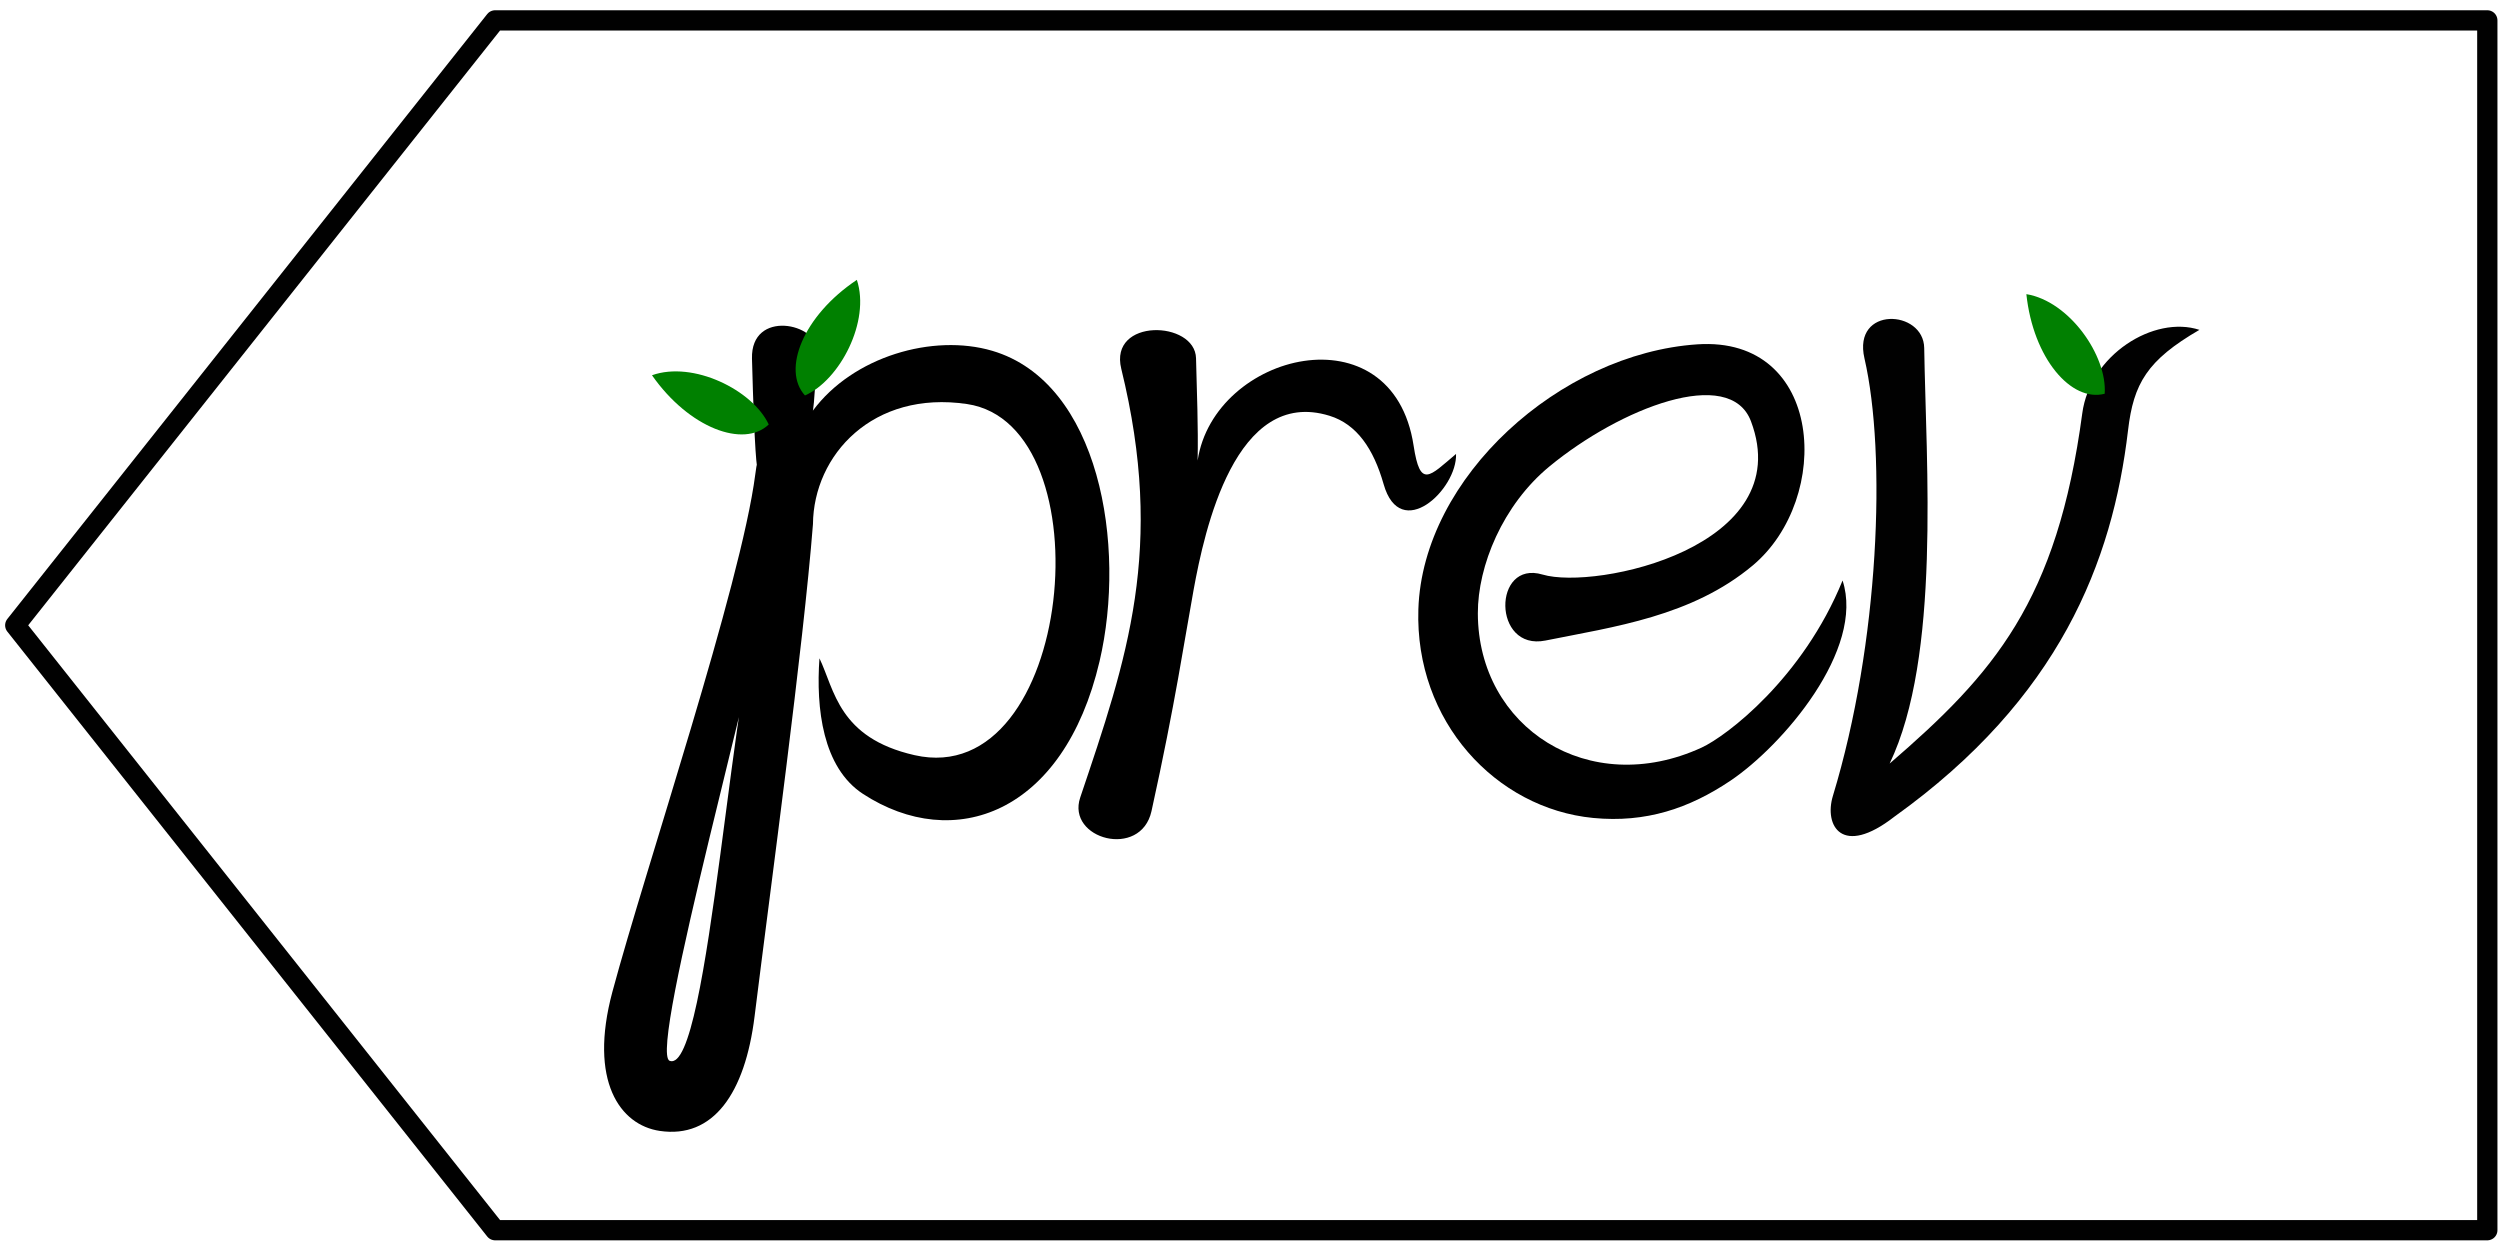
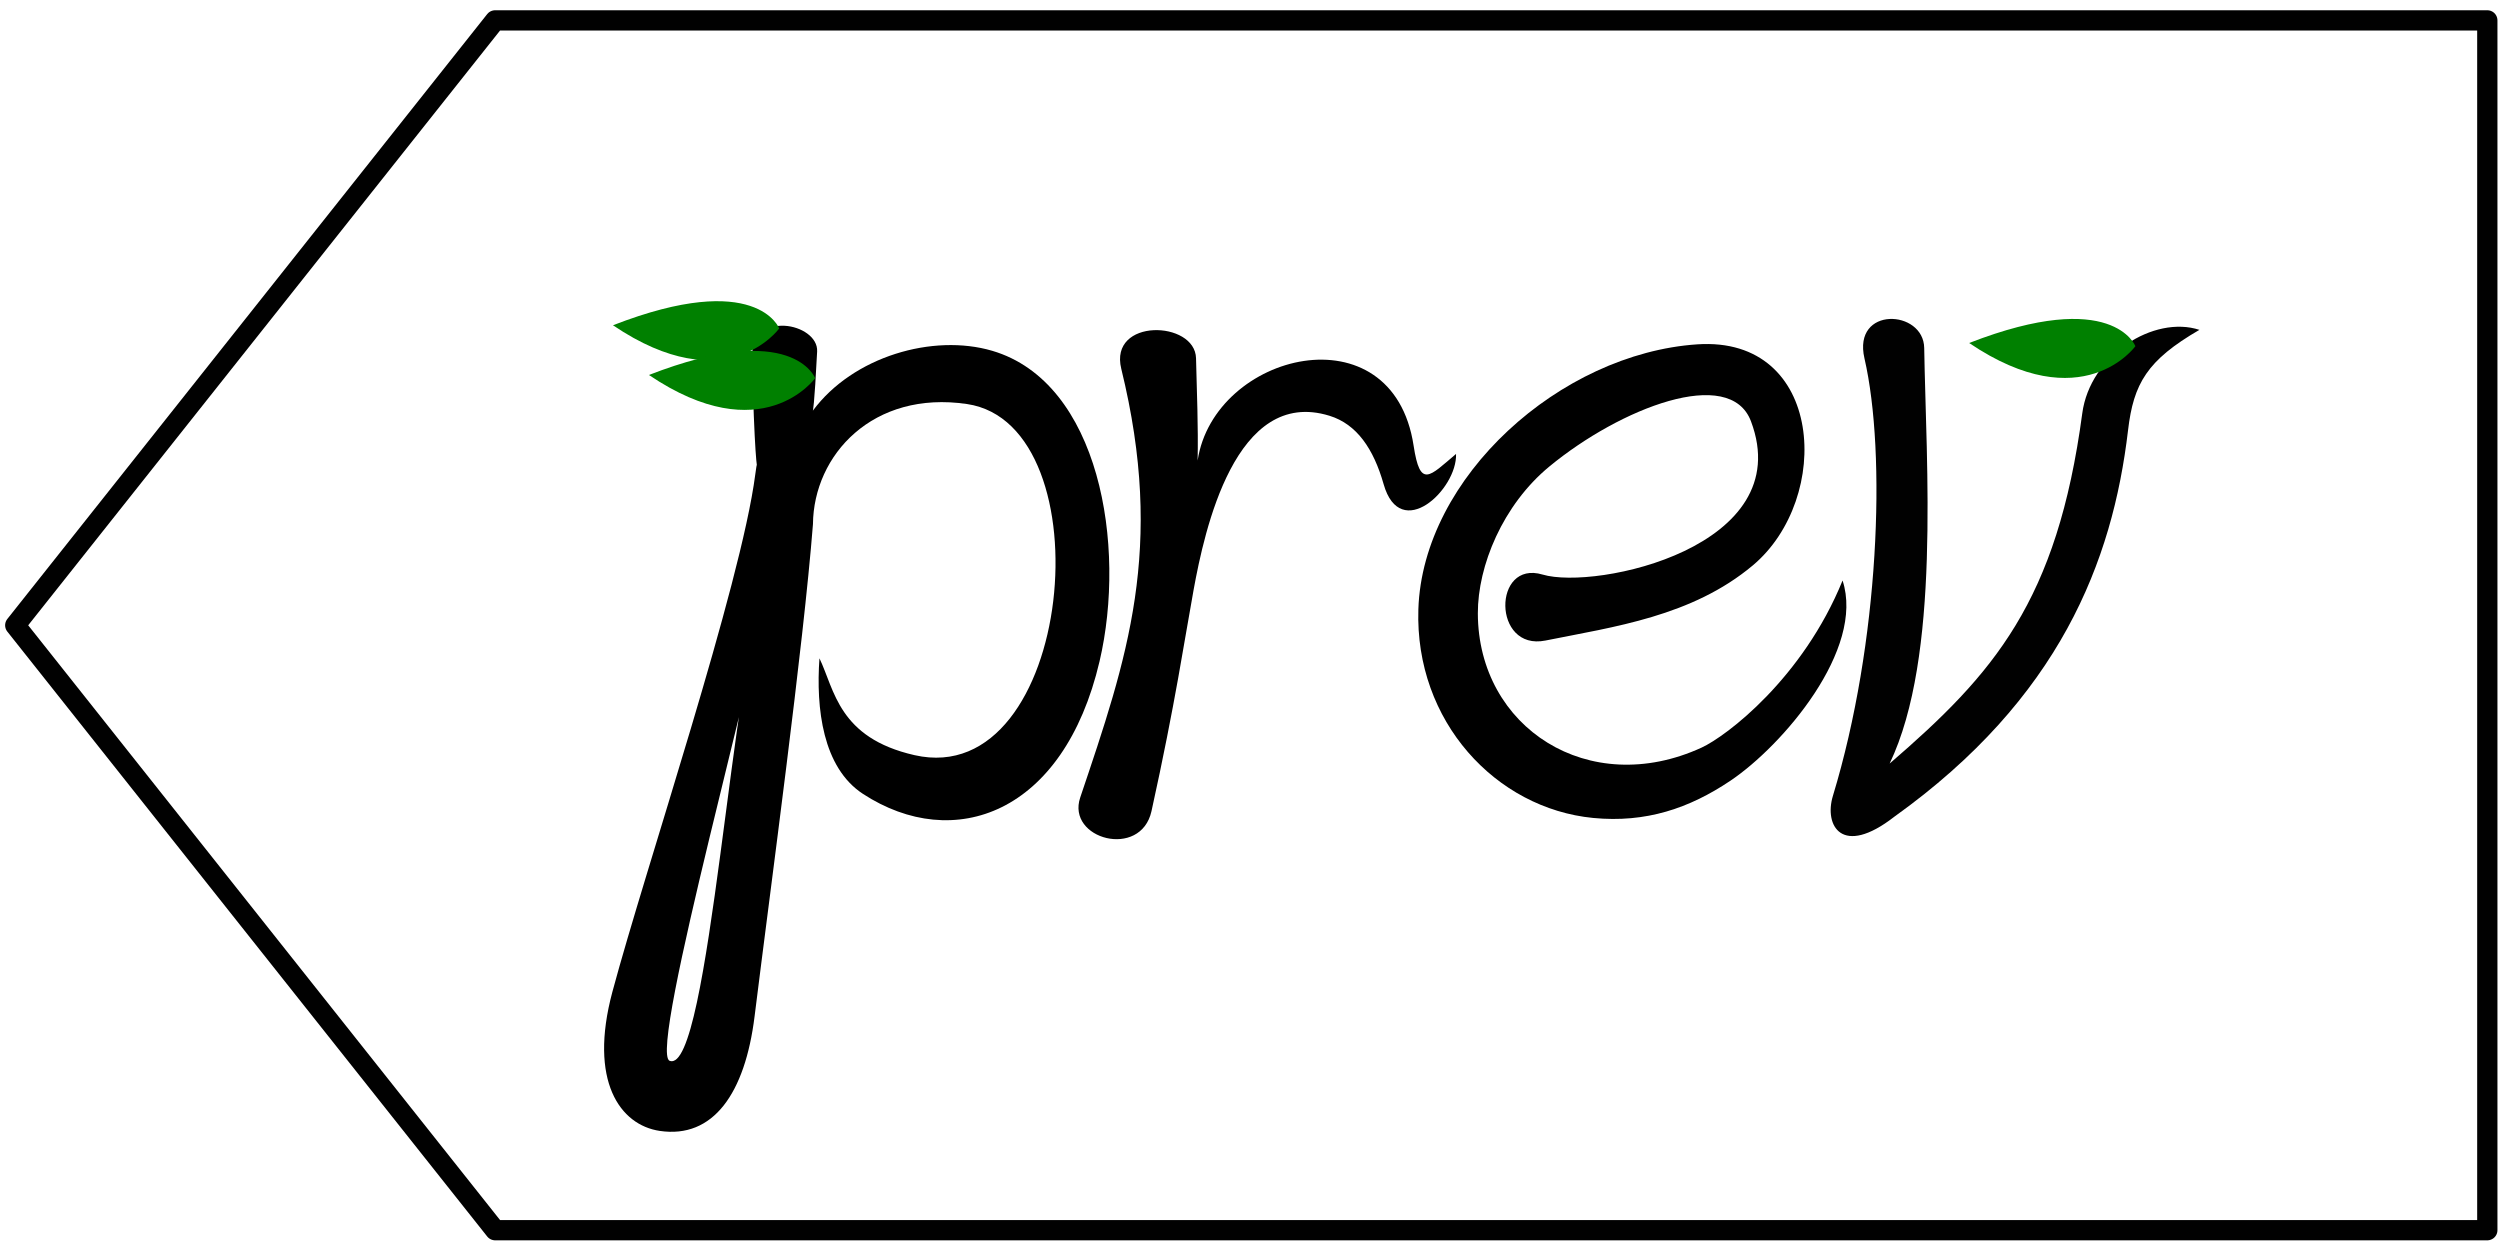
- <svg xmlns="http://www.w3.org/2000/svg" xmlns:xlink="http://www.w3.org/1999/xlink" width="975" height="485" version="1.1" viewBox="0 0 975 485">
+ <svg xmlns="http://www.w3.org/2000/svg" width="975" height="485" version="1.1" viewBox="0 0 975 485">
  <path id="sign" d="m193.11 7.953h776.94v471.82h-776.94l-187.16-235.91z" fill="none" opacity=".995" stroke="#000" stroke-linejoin="round" stroke-width="7.907" />
  <g transform="translate(55.903 -10.328)">
    <g transform="translate(-112.9,-114.41)">
      <g id="word-prev" transform="translate(-370.97,204.08)" opacity=".997">
        <path id="prev-R" d="m894.42 60.394c-0.357-14.794-34.034-15.8-29.161 4.083 17.183 70.108 2.275 113.02-16.007 167.21-5.481 16.249 23.645 24.125 27.804 5.291 9.296-42.094 12.938-67.299 16.439-86.398 4.208-22.952 16.218-79.137 52.996-67.767 10.626 3.285 17.163 12.867 21.092 26.681 6.525 22.941 28.754 2.066 28.239-11.799-10.407 8.785-13.984 13.618-16.544-3.214-8.155-53.618-77.86-36.44-84.236 5.785 0.273-13.302-0.302-26.582-0.623-39.877z" color="#000000" color-rendering="auto" dominant-baseline="auto" image-rendering="auto" opacity="1" shape-rendering="auto" solid-color="#000000" stop-color="#000000" style="font-feature-settings:normal;font-variant-alternates:normal;font-variant-caps:normal;font-variant-east-asian:normal;font-variant-ligatures:normal;font-variant-numeric:normal;font-variant-position:normal;font-variation-settings:normal;inline-size:0;isolation:auto;mix-blend-mode:normal;shape-margin:0;shape-padding:0;text-decoration-color:#000000;text-decoration-line:none;text-decoration-style:solid;text-indent:0;text-orientation:mixed;text-transform:none;white-space:normal" />
        <path id="prev-E" d="m1089.9 54.952c-53.404 3.6-107.09 51.719-108.77 103.3-1.421 43.744 30.254 77.725 68.176 81.407 20.609 2.001 37.518-3.781 53.466-14.482 20.428-13.707 52.598-51.221 43.798-78.125-15.468 38.095-45.264 60.713-54.99 65.177-43.916 20.154-87.129-7.773-87.254-52.319-0.052-18.595 9.724-42.34 27.912-57.332 27.598-22.747 70.38-39.471 78.61-17.609 18.456 49.026-60.579 65.943-81.281 59.767-19.491-5.815-19.602 29.906 1.122 25.733 26.664-5.369 57.098-9.392 80.858-29.294 31.197-26.132 27.844-89.559-21.65-86.223z" color="#000000" color-rendering="auto" dominant-baseline="auto" image-rendering="auto" opacity="1" shape-rendering="auto" solid-color="#000000" stop-color="#000000" style="font-feature-settings:normal;font-variant-alternates:normal;font-variant-caps:normal;font-variant-east-asian:normal;font-variant-ligatures:normal;font-variant-numeric:normal;font-variant-position:normal;font-variation-settings:normal;inline-size:0;isolation:auto;mix-blend-mode:normal;shape-margin:0;shape-padding:0;text-decoration-color:#000000;text-decoration-line:none;text-decoration-style:solid;text-indent:0;text-orientation:mixed;text-transform:none;white-space:normal" />
        <g id="prev-P">
          <path d="m745.02 125.12c0.232-27.058 23.415-52.33 60.114-46.884 54.715 8.12 41.72 151.1-20.517 136.93-29.671-6.755-31.169-25.508-37.061-37.765-1.391 19.517 1.236 42.622 16.995 52.891 35.321 23.017 78.254 7.924 92.238-51.697 10.588-45.142 8e-3 -108.8-41.864-121.13-23.055-6.79-54.276 2.211-69.946 23.358 0 0 0.552-0.961 1.671-23.102 0.557-11.023-25.926-16.617-25.411 2.817 1.966 74.174 3.78 25.869 1.3 45.041-5.629 43.52-42.81 153.64-55.754 201.95-9.308 34.743 3.006 51.884 18.483 54.184 20.859 3.1 33.252-14.621 36.979-44.62 6.467-52.056 19.023-144.18 22.771-191.98zm-17.917 24.171c-13.519 26.116-22.352 191.01-37.97 185.08-8.684-3.302 37.264-166.15 37.97-185.08z" color="#000000" color-rendering="auto" dominant-baseline="auto" image-rendering="auto" opacity="1" shape-rendering="auto" solid-color="#000000" stop-color="#000000" style="font-feature-settings:normal;font-variant-alternates:normal;font-variant-caps:normal;font-variant-east-asian:normal;font-variant-ligatures:normal;font-variant-numeric:normal;font-variant-position:normal;font-variation-settings:normal;inline-size:0;isolation:auto;mix-blend-mode:normal;shape-margin:0;shape-padding:0;text-decoration-color:#000000;text-decoration-line:none;text-decoration-style:solid;text-indent:0;text-orientation:mixed;text-transform:none;white-space:normal" />
-           <path id="word-apple-leaf" d="m762.14 29.807c5.345 16.11-6.619 39.108-20.236 45.079-9.081-9.934-0.756-31.081 20.236-45.079z" fill="#008000" opacity=".997" />
-           <use transform="rotate(-91.31,740.37,87.452)" width="100%" height="100%" opacity=".997" xlink:href="#word-apple-leaf" />
        </g>
        <g id="prev-V" transform="translate(-5.0508)" opacity=".995">
          <path d="m1245.1 81.879c-9.813 73.316-34.38 101.43-75.124 136.57 19.986-41.716 14.186-116.96 13.484-162.08-0.234-15.06-28.035-16.451-23.305 4.044 8.614 37.328 5.802 111.07-12.309 170.65-3.513 11.556 3.484 24.057 23.948 8.124 64.355-46.071 85.126-99.408 91.16-150.72 2.145-18.241 7.407-27.305 27.839-39.167-17.682-5.79-42.635 9.728-45.694 32.579z" color="#000000" color-rendering="auto" dominant-baseline="auto" image-rendering="auto" opacity="1" shape-rendering="auto" solid-color="#000000" stop-color="#000000" style="font-feature-settings:normal;font-variant-alternates:normal;font-variant-caps:normal;font-variant-east-asian:normal;font-variant-ligatures:normal;font-variant-numeric:normal;font-variant-position:normal;font-variation-settings:normal;inline-size:0;isolation:auto;mix-blend-mode:normal;shape-margin:0;shape-padding:0;text-decoration-color:#000000;text-decoration-line:none;text-decoration-style:solid;text-indent:0;text-orientation:mixed;text-transform:none;white-space:normal" />
-           <path d="m1223.3 35.374c16.751 2.739 31.574 24.007 30.546 38.84-13.014 3.436-27.885-13.75-30.546-38.84z" fill="#008000" opacity=".997" />
        </g>
      </g>
    </g>
  </g>
+   <g fill="#008000">
+     <path id="word-apple-leaf" d="m239.06 126.85c56.102-21.817 64.829 1.247 64.829 1.247s-20.571 28.674-64.829-1.247z" />
+     <path d="m253.08 146.24c56.102-21.817 64.829 1.247 64.829 1.247s-20.571 28.674-64.829-1.247z" />
+     <path d="m767.97 133.77c56.102-21.817 64.829 1.247 64.829 1.247s-20.571 28.674-64.829-1.247z" />
+   </g>
</svg>
